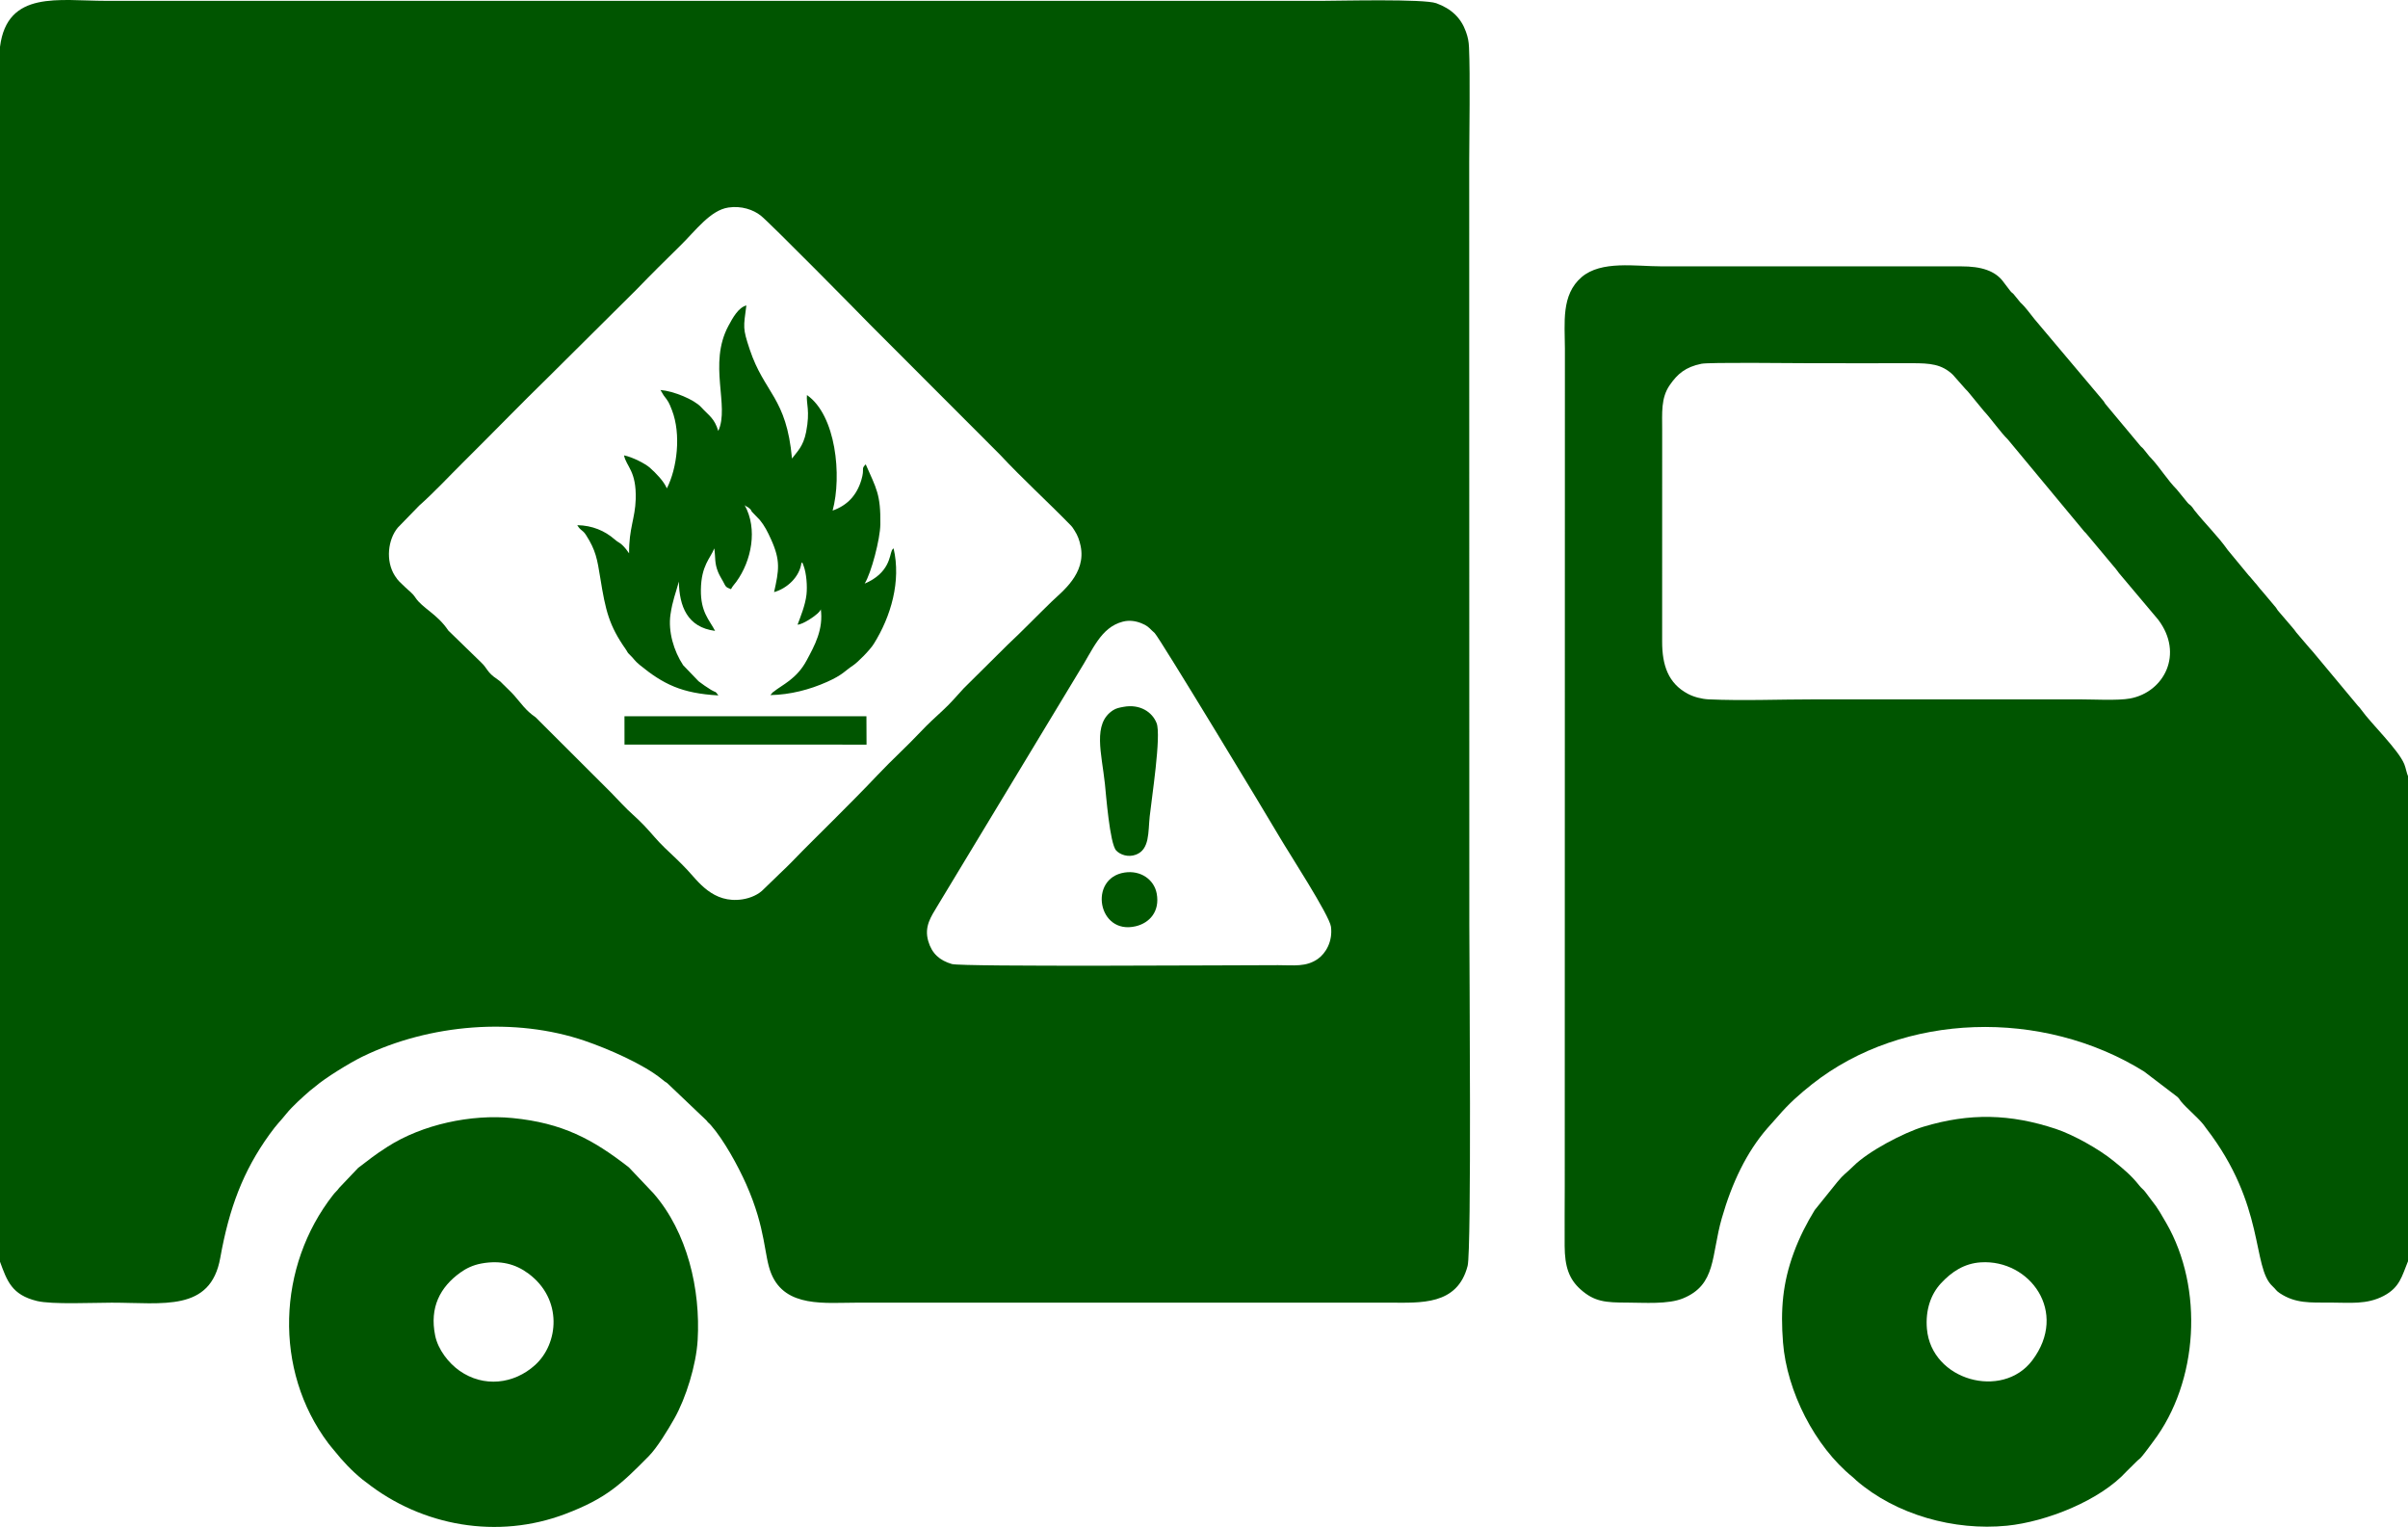
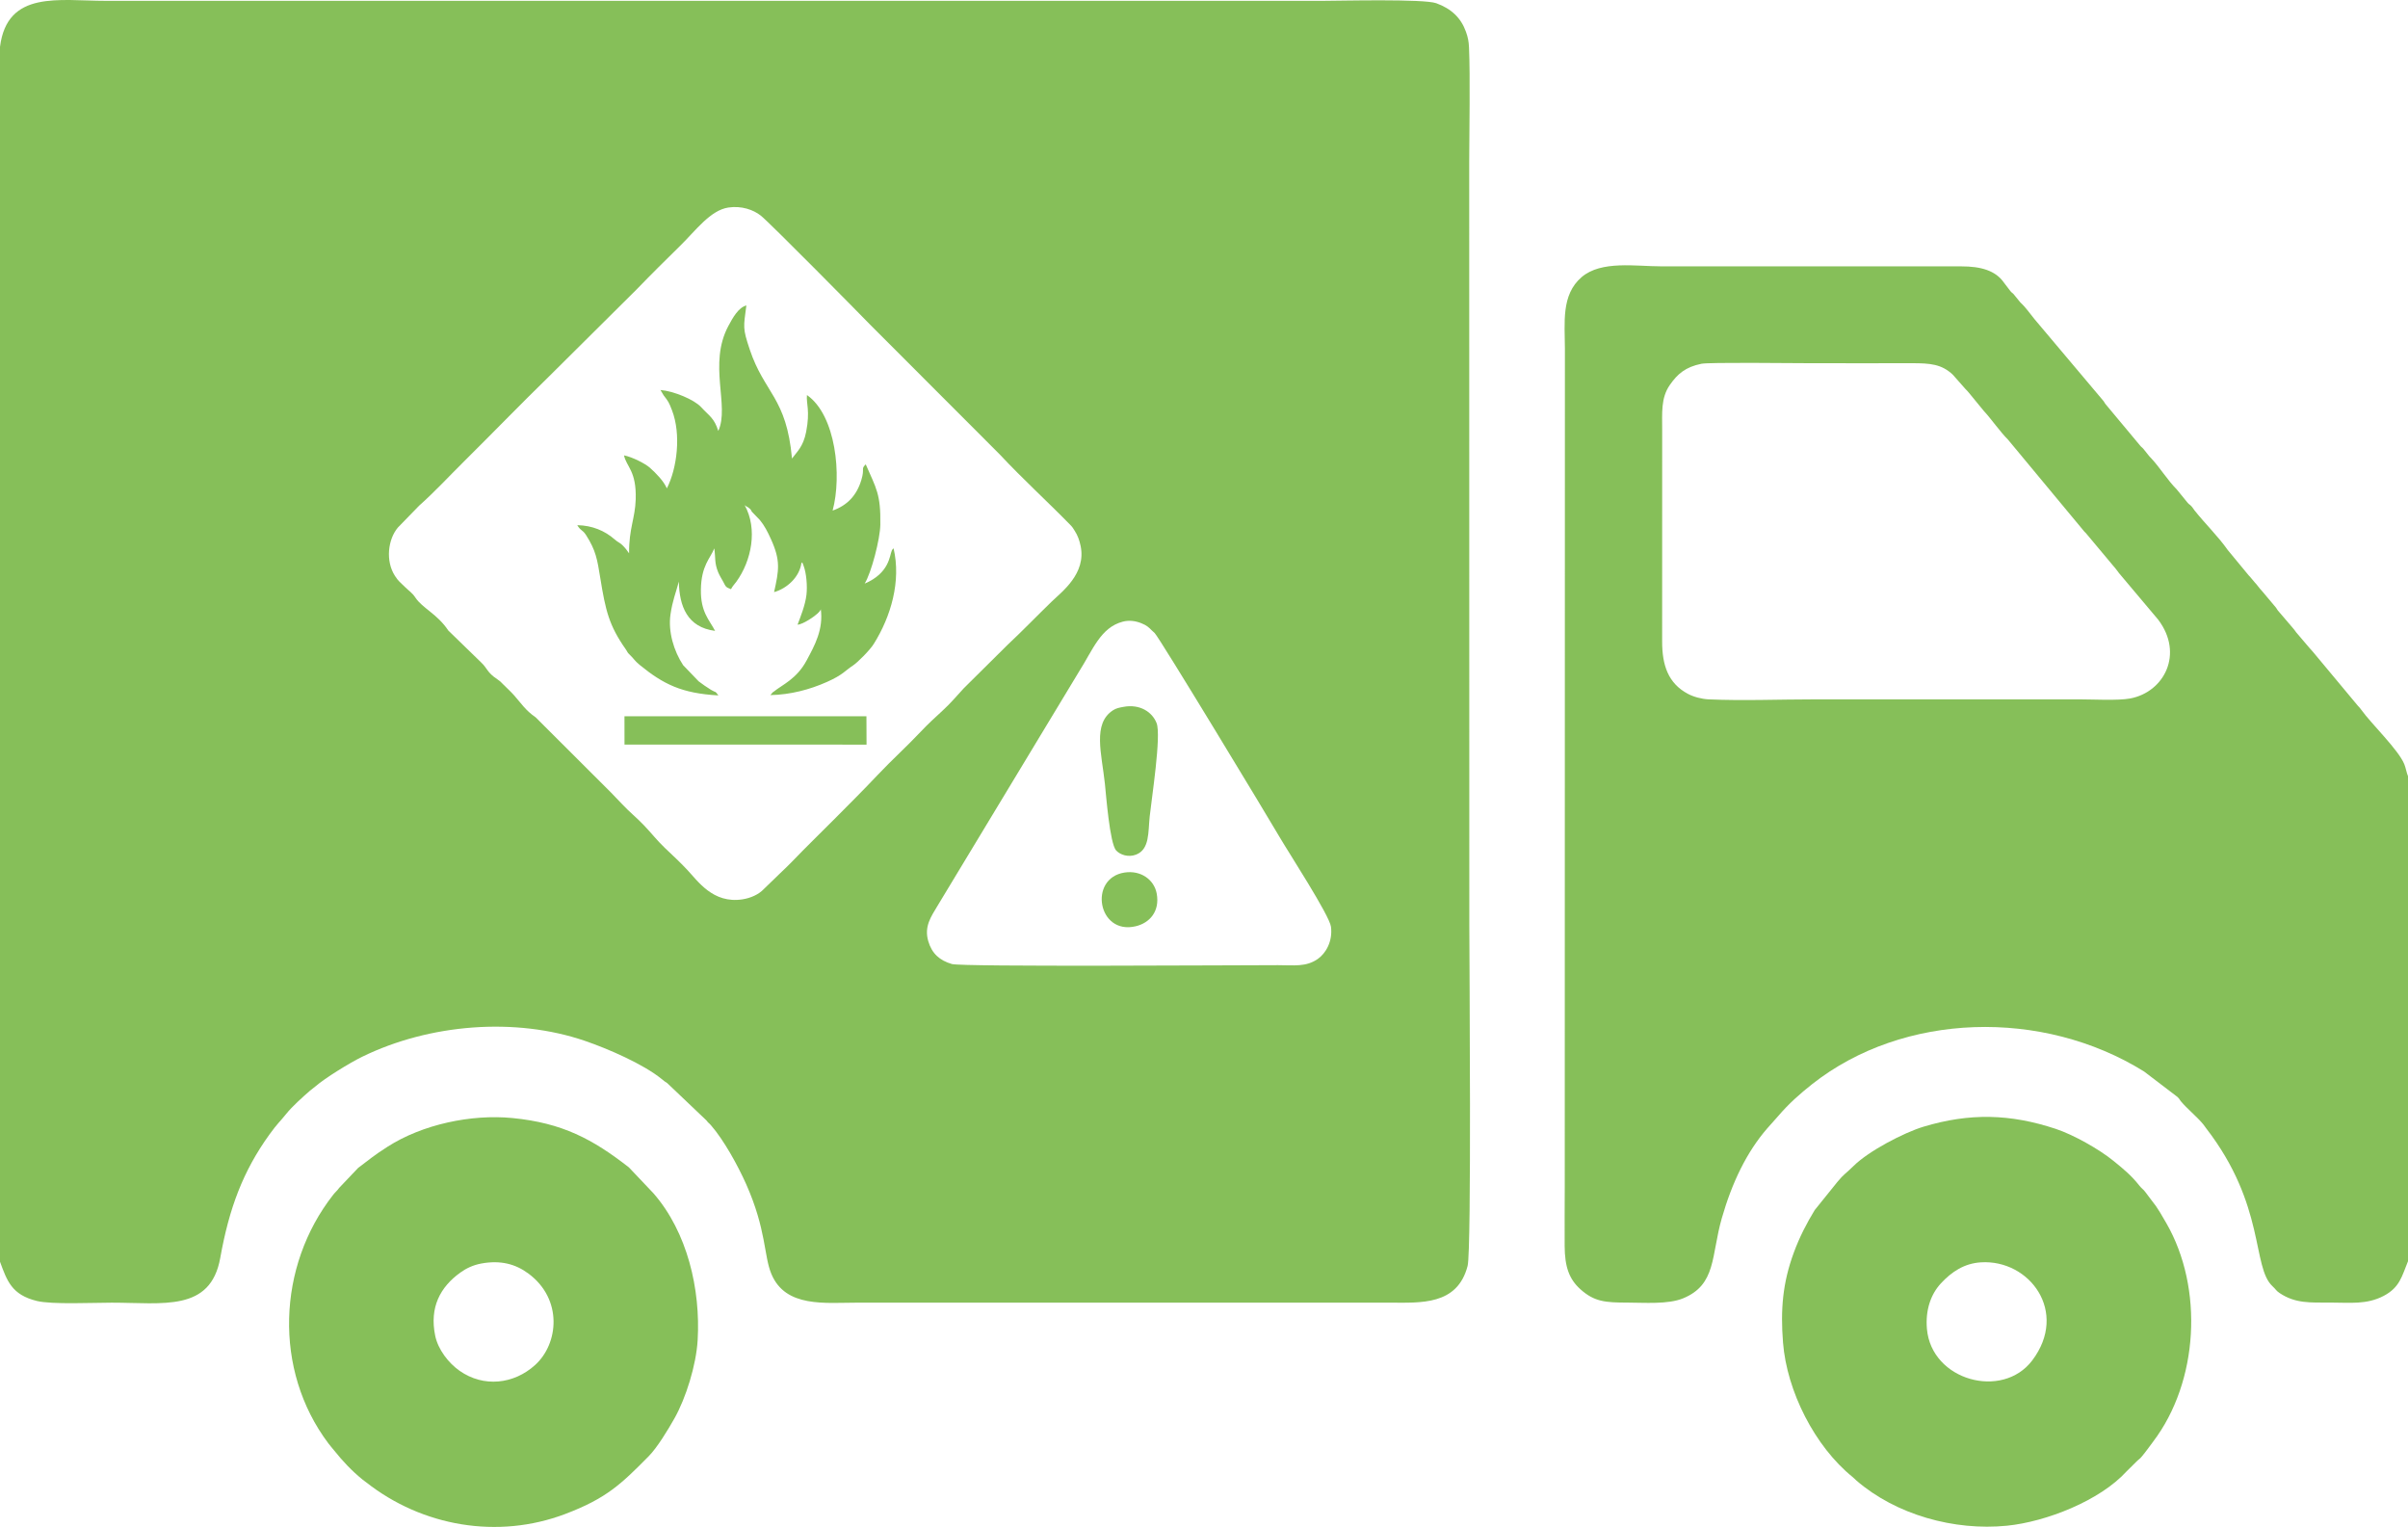
<svg xmlns="http://www.w3.org/2000/svg" xml:space="preserve" width="173.397mm" height="109.93mm" version="1.1" style="shape-rendering:geometricPrecision; text-rendering:geometricPrecision; image-rendering:optimizeQuality; fill-rule:evenodd; clip-rule:evenodd" viewBox="0 0 16766.07 10629.28">
  <defs>
    <style type="text/css">
   
-     .fil0 {fill:#005500}
+     .fil0 {fill:#86BF59}
   
  </style>
  </defs>
  <g id="Layer_x0020_1">
    <path class="fil0" d="M7817.53 4327.47c44.48,-11.63 88.22,-5.44 128.91,10.79 38.69,15.45 50.79,27.81 72.59,49.58 12.71,12.7 9.99,8.15 20.8,19.14 35.67,36.26 790.54,1284.12 870.63,1421.68 60.43,103.8 346.49,542.96 356.63,622.46 13.19,103.53 -37.61,185.96 -90.81,223.54 -82.41,58.21 -169.09,43.99 -277.49,43.99 -284.89,0.01 -2200.94,12.73 -2271.18,-7.93 -84.9,-24.97 -139.14,-72.14 -164.59,-159.65 -29.75,-102.24 20.68,-171.56 62.98,-242.84l986.77 -1633c95.75,-150.09 149.64,-307.19 304.76,-347.77zm-2746.04 -2882.85c90.93,-13.59 174.34,15.33 226.34,56.87 64.88,51.85 692.86,688.27 758.06,755.97l904.19 905.05c162.79,174.12 332.46,328.06 491.34,490.65 18.09,18.53 16.81,19.74 31.37,41.91 21.02,32 32.86,66.09 41.06,104.89 40.83,193.16 -130.87,319.54 -202.99,389.37 -105.29,101.95 -198.21,199.15 -305.89,299.95l-304.22 301.55c-52.81,57.08 -89.24,101.93 -147.43,155.46 -52.15,47.97 -101.73,93.04 -150.19,144.56 -100.95,107.36 -201.82,197.25 -302.19,303.62 -100.06,106.04 -197.15,202.57 -299.92,305.88 -103.52,104.07 -199.93,197.17 -302.25,303.63 -27.86,29 -50.3,48.73 -78.8,76.65l-112.05 108.47c-35.07,37.67 -91.73,62.48 -147.92,71.24 -206.35,32.15 -311.74,-128.15 -387.5,-208.06 -53.65,-56.6 -97.26,-96.41 -153.22,-149.69 -52.8,-50.27 -94.86,-104.25 -145.54,-157.44 -51.45,-54 -100.68,-92.22 -153.77,-149.1 -50.57,-54.18 -96.92,-101.03 -149.83,-152.98l-450.58 -449.63c-71.19,-48.78 -99.65,-96.47 -150.11,-153.2 -24.71,-27.79 -51,-50.83 -77.6,-77.9 -16.82,-17.12 -20.8,-21.78 -39.24,-34 -73.3,-48.55 -67.42,-74.59 -112.54,-116.99l-228.66 -222.19c-76.37,-115.11 -179.12,-154.21 -229.19,-229.23 -23.53,-35.24 -43.9,-45.41 -72.84,-74.1 -34.48,-34.2 -45.37,-39.45 -69.48,-76.99 -67.53,-105.07 -47.91,-254.25 19.41,-335.48l149 -153.46c105.43,-93.25 204.29,-200.52 305.29,-300.56 203.04,-201.1 397.52,-402.47 601.83,-601.6l607.81 -603.76c100.04,-103.6 199.77,-202.41 302.66,-303.18 107.93,-105.7 209.89,-247.43 335.59,-266.22zm-5071.49 -1118.68l0 8457.1c49.2,133.33 81.13,230.33 257.33,273.35 103.95,25.38 395.02,11.73 520.39,11.69 356.49,-0.11 688.24,65.87 755.9,-311.99 62.03,-346.46 158.72,-604.02 342.59,-859.04 57.18,-79.31 71.65,-86.61 117.54,-144.17 40.1,-50.31 115.48,-117.84 165.71,-161.33 14.15,-12.24 19.96,-14.42 36.63,-28.93 66.96,-58.31 239.59,-164.36 325.22,-206.17 469.6,-229.3 1066.13,-277.17 1552.18,-110.61 157.54,53.99 405.06,160.48 534.91,266.47 19.55,15.96 17.63,14.55 37.53,27.62l272.66 259.32c16.38,22.02 14.66,14.55 31.29,33.54 90.19,103.01 188.56,282.58 245.03,409.51 142,319.23 122.23,497.38 175.99,626.05 98.78,236.38 375.26,199.53 597.12,199.62l3708.5 -0.05c212.77,0.23 470.67,21.01 541.99,-256.05 28.11,-109.18 12.06,-2113.44 11.84,-2373.28l-0.76 -5313.07c0.29,-213.21 7.64,-591.85 -1.35,-794.45 -1.91,-43.16 -7.52,-71.56 -21.65,-110.78 -34.23,-95.09 -100.08,-159.25 -206.27,-197.9 -85.93,-31.26 -668.19,-16.9 -782.24,-16.71l-8481.27 0.09c-324.79,0.4 -686.48,-76.62 -736.79,320.15z" />
    <path class="fil0" d="M11846.88 2532.14c52.83,-10.73 625.24,-4.32 727.67,-3.96 245.51,0.85 491.24,0.4 736.79,0.14 128.04,-0.14 207.53,6.29 285.51,80.03l88.2 99.88c13.15,14.61 10.26,8.8 23.49,25.54l103.27 125.87c50.72,54.29 116.88,149.3 168.47,199.84l523.9 630.89c16.4,21.28 5.14,5.26 19.35,21.04l208.88 249.57c11.38,13.04 11.49,16.78 21.25,28.34l273.13 324.28c180.16,237.9 41.62,504.51 -195.72,548.66 -85.65,15.93 -262.1,5.92 -357.24,5.99l-1841.98 0.18c-238.56,-0.14 -499.3,10.67 -734.98,-0.13 -48.99,-2.24 -104.59,-16.93 -145.57,-38.9 -136.27,-73.02 -178.54,-198.7 -178.37,-363.76l0.22 -1473.58c0.3,-115.62 -10.06,-220.81 52.49,-311.1 54.18,-78.19 109.12,-126.04 221.22,-148.83zm4919.19 6247.43l0 -3376.65c-9.01,-20.06 -15.53,-58.16 -25.7,-83.18 -41.06,-101.04 -229.27,-280.36 -300.69,-380.22 -16.6,-23.22 -4.49,-5.38 -22.42,-26.38l-312.77 -375.29c-14.4,-18.33 -9.07,-8.79 -22.97,-25.72l-94.29 -110.62c-12.78,-16.44 -11.61,-18.12 -24.96,-32.27l-94.3 -110.16c-13.33,-14.27 -10.35,-14.67 -20.81,-28.93l-97.03 -115.41c-23.98,-25.26 -29.34,-37.55 -48.67,-57.76l-33.68 -39.96c-2.38,-2.78 -8,-8.32 -11.7,-12.74l-144.59 -174.99c-69.12,-97.97 -156.54,-181.89 -231.4,-275.93 -12.47,-15.66 -10.87,-18.15 -25.08,-32.45 -13.21,-13.3 -10.91,-6.44 -25.31,-23.61l-73.49 -90.08c-66.28,-67.01 -116.31,-151.43 -180.95,-220.37 -1.14,-1.22 -2.85,-2.94 -4.02,-4.13 -1.16,-1.19 -2.98,-2.79 -4.17,-3.97l-43.87 -54.77c-11.67,-13.26 -11.56,-8.84 -24.22,-24.54l-238.24 -285.61c-10.21,-12.91 -7.68,-14.98 -20.44,-29.02l-475.57 -564.22c-31.14,-37.76 -60.48,-81.7 -97.44,-115.01l-47.86 -58.81c-14.94,-14.82 -9.67,-5.28 -24.69,-24.38l-42.65 -55.86c-57.46,-82.35 -158.16,-112.68 -296.89,-112.36l-2087.58 -0.11c-178.87,0.14 -418.31,-42.35 -555.37,75.06 -143.99,123.35 -116.6,319.89 -116.34,498.05l-1.11 5828.83c-0.02,139.05 -1.67,278.54 -0.68,417.53 1.02,143.31 29.83,229.57 110.19,301.62 97.11,87.07 174.47,92.17 325.9,92.41 117.64,0.19 283.02,13.59 387.93,-29.4 233.65,-95.75 195.12,-296.65 270.4,-558.89 70.25,-244.71 172,-458.52 316.15,-624.5l76.81 -86.35c71.35,-83.7 150.14,-153.93 236.46,-221.98 634.66,-500.25 1603.03,-527.27 2310.23,-87.78l232.1 176.84c17.06,15.79 12.81,16.86 25.28,31.68 44.09,52.37 105.8,101.04 153.17,157.32 9.27,11.01 13.73,18.92 20.97,28.3 416.79,539.02 318.41,967.8 462.97,1100.78 25.71,23.66 23.13,30.05 50.54,48.28 109.01,72.48 211.54,65.4 352.55,65.51 136.27,0.11 252.89,15.49 370.99,-46.54 112.1,-58.89 126.4,-135.95 169.33,-241.27z" />
    <path class="fil0" d="M13791.79 8787.34c339.56,-21.59 613.46,345.4 357.59,683.21 -207.5,273.98 -701.28,140.16 -732.86,-219.72 -11.61,-132.28 27.98,-242.6 97.51,-317.41 73.52,-79.09 161,-138.66 277.76,-146.08zm-1377.33 557.5c26.56,339.84 221.79,724.43 484.43,936.78 14.06,11.37 12.89,12.65 25.44,23.51 276.92,239.77 682.17,352.28 1049.53,315.55 272.52,-27.24 647.39,-174.51 832.53,-377.99l66.19 -65.49c19.49,-20.58 24.46,-18.22 41.57,-39.97 14.4,-18.32 26.44,-32.36 39.53,-50.76 14.02,-19.69 24.97,-34.02 38.5,-51.88 315.8,-416.99 351.99,-1067.11 91.44,-1519.7 -81.34,-141.28 -64.02,-105.14 -145.39,-215.68 -16.88,-22.94 -24.58,-23.15 -43.17,-46.72 -56.74,-71.96 -111.32,-115.77 -180.44,-172.08 -100.01,-81.48 -280.04,-182.12 -400.9,-222.09 -317.15,-104.9 -599.51,-112.26 -922.31,-14.79 -133.69,40.36 -381.17,168.5 -487.67,274.78 -50.56,50.44 -66.2,54.3 -111.36,110.04l-157.23 195.2c-55.29,90.45 -105.97,188.13 -145.9,297.05 -77.45,211.23 -92.66,395.4 -74.78,624.26z" />
    <path class="fil0" d="M3352.05 8795.36c132.74,-24.22 237.15,3.05 328.01,70.66 239.81,178.48 209.12,487.79 46.12,635.69 -148.96,135.15 -359.71,157.52 -526.43,40.42 -76.79,-53.93 -150.05,-147.67 -169.95,-245.37 -39.89,-195.86 34.62,-336.86 175.42,-438.3 39.84,-28.7 87.71,-52.3 146.84,-63.09zm1505.53 533.1c20.53,-352.89 -71.3,-750.55 -307.42,-1021.39l-171.41 -180.8c-252.22,-196.67 -463.44,-309.35 -810.14,-343.38 -288.28,-28.3 -628.03,44.55 -869.94,199.4 -100.92,64.6 -122.89,86.49 -205.16,147.8l-131.6 138.44c-16.33,22.78 -24.62,26.4 -41.82,48.32 -389.74,496.71 -417.26,1220.53 -34.24,1730 13.13,17.46 25.72,31.38 40.28,49.54 61.89,77.18 120.86,140.03 198.45,203.42 7.82,6.39 15.58,11.36 23.53,17.63 390.91,308.29 917.58,399.61 1387.39,221.67 287.3,-108.82 389.75,-208.3 581.51,-402.42 58.31,-59.03 133.49,-182.55 179.21,-263.6 78.99,-140.03 151.19,-369.94 161.35,-544.62z" />
    <path class="fil0" d="M5001.18 2999.78c-28.36,-90.47 -62.61,-103.5 -119.82,-165.91 -47.36,-51.66 -188.19,-111.05 -282.79,-119.1l21.96 36.99c33.71,43.59 36.9,48.83 58.2,103.86 65.08,168.15 35.56,404.85 -35.57,543.82 -22.42,-51.49 -75.58,-105.33 -118.25,-143.54 -30.24,-27.06 -119.83,-74 -180.13,-86.12 16.57,79.97 87.24,107.02 81.46,305.5 -3.89,133.64 -47.72,203.91 -46.07,376.62l-20.92 -28.78c-41.9,-50.75 -47.4,-39.98 -79.71,-68.34 -68.58,-60.19 -156.1,-97.16 -260.29,-99.1 26.13,43.09 35.42,28.85 61.32,69.3 67.96,106.15 77.79,167.32 99.16,299.5 36.44,225.42 60.6,329.74 177.49,495.76 14.87,21.12 7.16,18.18 27.86,37.9 29.39,28.02 32.44,40.77 69.08,70.66 163.53,133.43 291.12,197.76 547.82,212.11 -26.81,-35.89 -13.54,-15.87 -51.23,-38.73 -16.52,-10.03 -30.29,-19.64 -44.11,-28.78 -17.15,-11.32 -25.69,-19.72 -42.36,-30.79l-107.97 -112.37c-64.69,-98.2 -105.53,-233.95 -87.88,-353.35 14.61,-98.87 36.2,-146.12 58.2,-228.6 3.13,171.53 58.56,318.56 252.37,343.36 -40.45,-77.44 -101.05,-130.42 -98.94,-286.26 2.31,-170.45 66.32,-218.44 93.31,-288.12 9.59,65.58 0.03,100.31 26.94,166.02 8.25,20.13 24.33,46.86 34.09,64.3 19.55,34.89 14.6,38.78 55.19,53.85 14.65,-27.03 18.63,-26.26 37.13,-51.77 106.07,-146.32 150.14,-367.26 58.16,-533.22 15.01,12.41 16.24,9.39 27.91,18.22 25.35,19.21 10.69,16.07 25.81,31.31l52.05 53.9c32.71,40.09 52.78,79.34 77.79,134.47 67.18,148.13 55.32,214.6 21.19,367.4 90.13,-24.88 179.34,-106.27 190.95,-206.84 13.19,15.08 -0.58,-16.13 14.32,22.65 20.35,53.01 26.93,143.99 20.38,201.54 -8.48,74.66 -42.17,155.3 -62.13,209.25 37.6,-1.45 119.21,-58.26 138.61,-77.22 13.3,-13.01 25.87,-25.17 22.55,-34.78 21.25,144.72 -43.53,259.37 -98.03,360.92 -69.95,130.35 -170.19,169.29 -230.2,218.38 -29.14,23.83 15.8,-16.41 -10.79,9.69l-11.44 13.24c138.93,-2.39 273.89,-38.2 393.66,-91.42 111.66,-49.6 124.83,-77.5 181.06,-114.27 33.41,-21.85 117.7,-106.76 144.96,-150.24 120.32,-191.91 191.47,-437.18 138.13,-665.75 -5.16,5.95 -7.17,4.65 -12.57,16.41 -15.05,32.79 -15.69,156.27 -188.75,229.23 46.64,-75.39 107.51,-309.85 109.13,-410.47 3.41,-211.99 -28.37,-252.01 -101.68,-419.79 -35.97,35.88 -4.86,23.39 -30.67,109.47 -31.88,106.32 -97.52,176.27 -199.82,212.47 65.27,-242.67 23.52,-663.7 -178.79,-804.28 -6.01,59.91 23.24,108.39 -5.6,256.39 -20.27,103.96 -63.99,138.03 -98.49,185.58 -38.48,-427.34 -191.74,-452.01 -294.62,-760.1 -49.77,-149.03 -42.97,-152.96 -23.13,-305.75 -56,15.03 -95.23,86.82 -125.05,142.51 -142.7,266.54 10.03,557 -70.37,731.18z" />
    <polygon class="fil0" points="4348.21,5183.24 6033.45,5183.4 6032.66,4986.21 4347.96,4985.8 " />
    <path class="fil0" d="M7821.91 4920.62c-29.7,5.63 -50,9.21 -72.71,23.92 -143.36,92.83 -78.53,301.42 -56.14,511.49 7.78,73.06 33.83,416.33 78.4,464.25 27.49,29.55 83.33,49.68 137.64,29.15 96.46,-36.45 84.38,-156.48 95.81,-265.37 12.78,-121.87 81.77,-563.19 48.2,-650.08 -29.86,-77.29 -116.45,-135.11 -231.2,-113.36z" />
    <path class="fil0" d="M7829.16 6073.99c-251.89,39.53 -186.27,435.96 77.85,373.96 97.57,-22.9 169.53,-103.65 146.83,-227.49 -17.88,-97.49 -111.51,-164.24 -224.67,-146.48z" />
  </g>
</svg>
